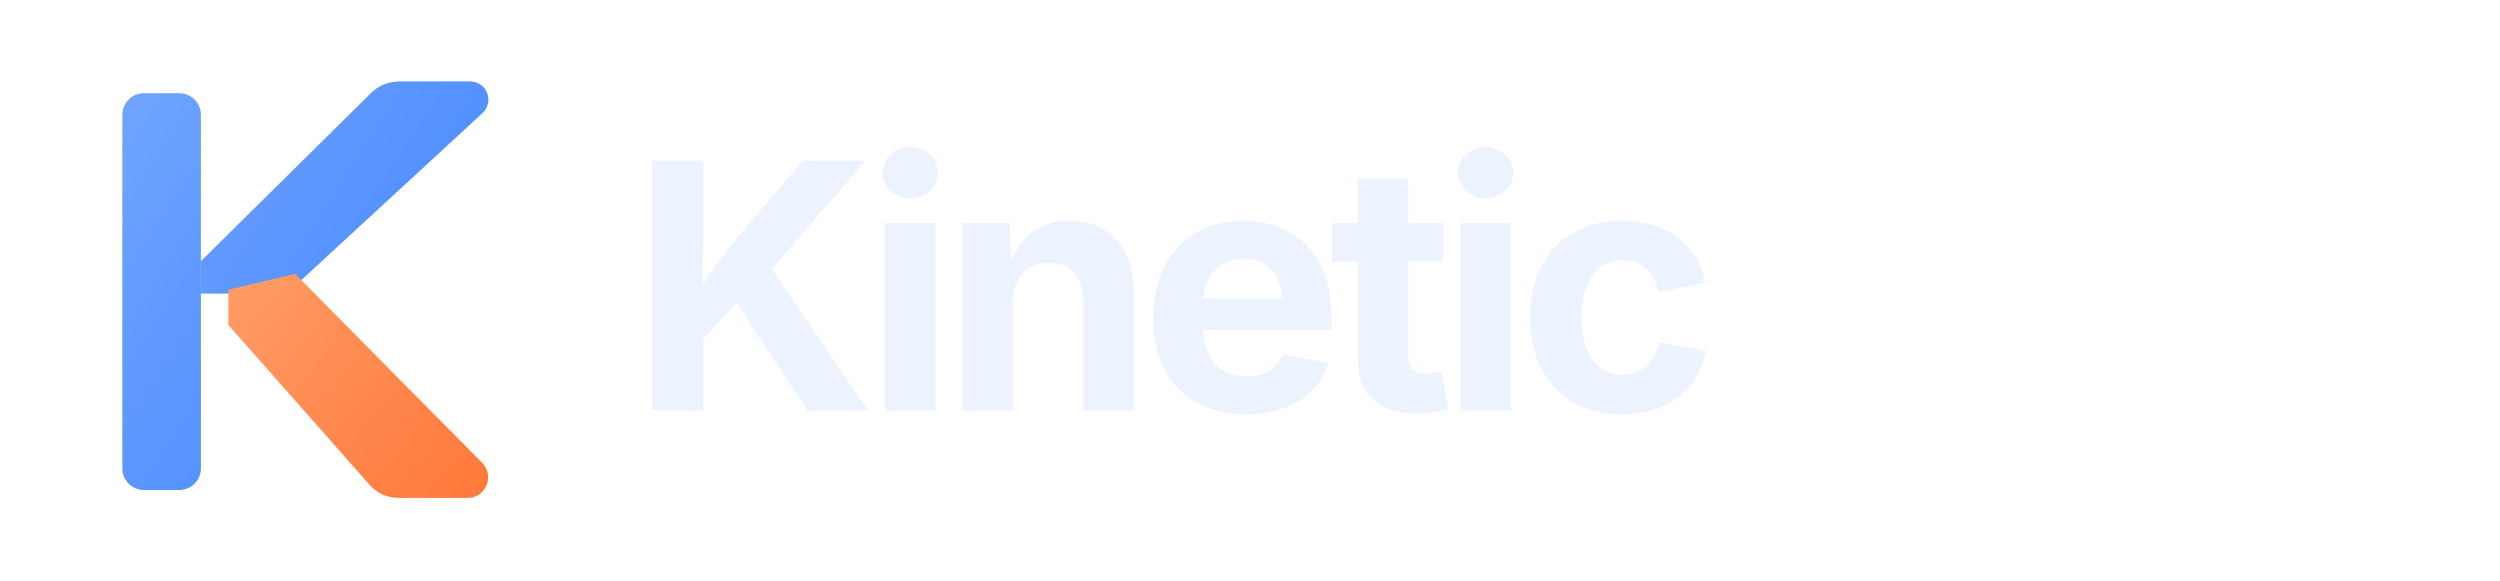
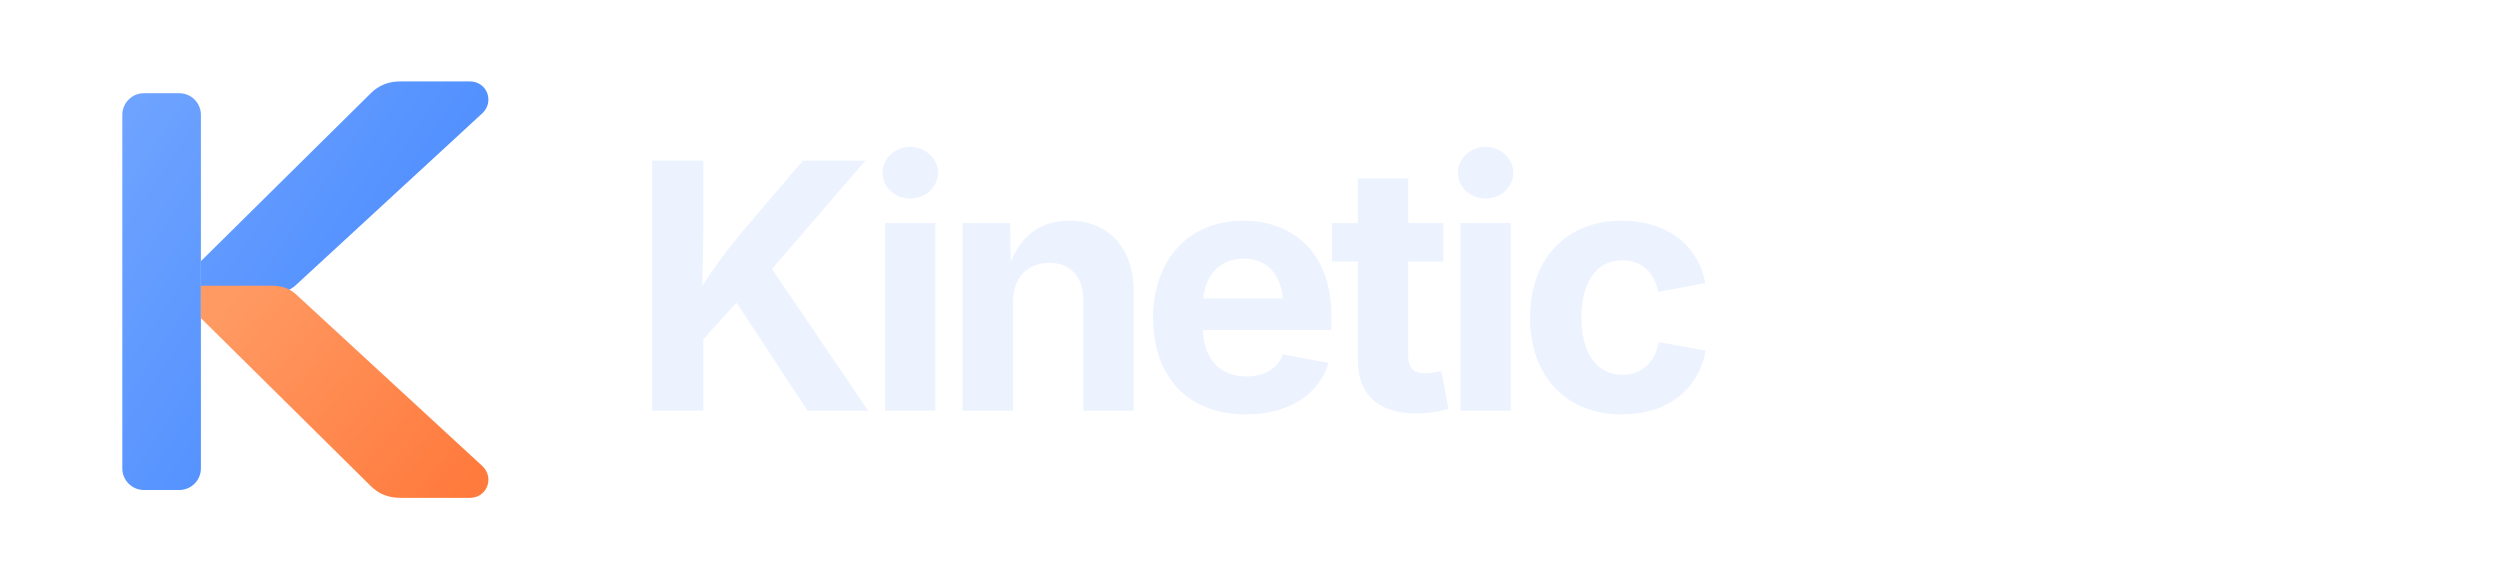
<svg xmlns="http://www.w3.org/2000/svg" viewBox="0 0 1120 260" role="img" aria-labelledby="title desc">
  <defs>
    <linearGradient id="blue" x1="92" y1="54" x2="390" y2="250" gradientUnits="userSpaceOnUse">
      <stop stop-color="#6EA3FF" />
      <stop offset="1" stop-color="#4D8DFF" />
    </linearGradient>
    <linearGradient id="orange" x1="192" y1="250" x2="424" y2="446" gradientUnits="userSpaceOnUse">
      <stop stop-color="#FF9A63" />
      <stop offset="1" stop-color="#FF7A3D" />
    </linearGradient>
  </defs>
  <g transform="translate(24 18) scale(.44)">
    <rect x="70" y="54" width="80" height="404" rx="22" fill="url(#blue)" />
    <path fill="url(#blue)" d="M150 225 323 54c8-8 18-12 30-12h71c17 0 25 20 13 32L246 250c-7 6-15 8-24 8h-72v-33Z" />
-     <path fill="url(#orange)" d="m178 254 68-16 191 193c12 13 3 35-15 35h-70c-12 0-22-4-30-13L178 290v-36Z" />
+     <path fill="url(#orange)" d="M150 283 323 454c8 8 18 12 30 12h71c17 0 25-20 13-32L246 258c-7-6-15-8-24-8h-72v33Z" />
  </g>
  <text x="282" y="184" fill="#ECF3FF" font-family="Inter, SF Pro Display, Helvetica Neue, sans-serif" font-size="154" font-weight="650" letter-spacing="-7">Kinetic</text>
</svg>
